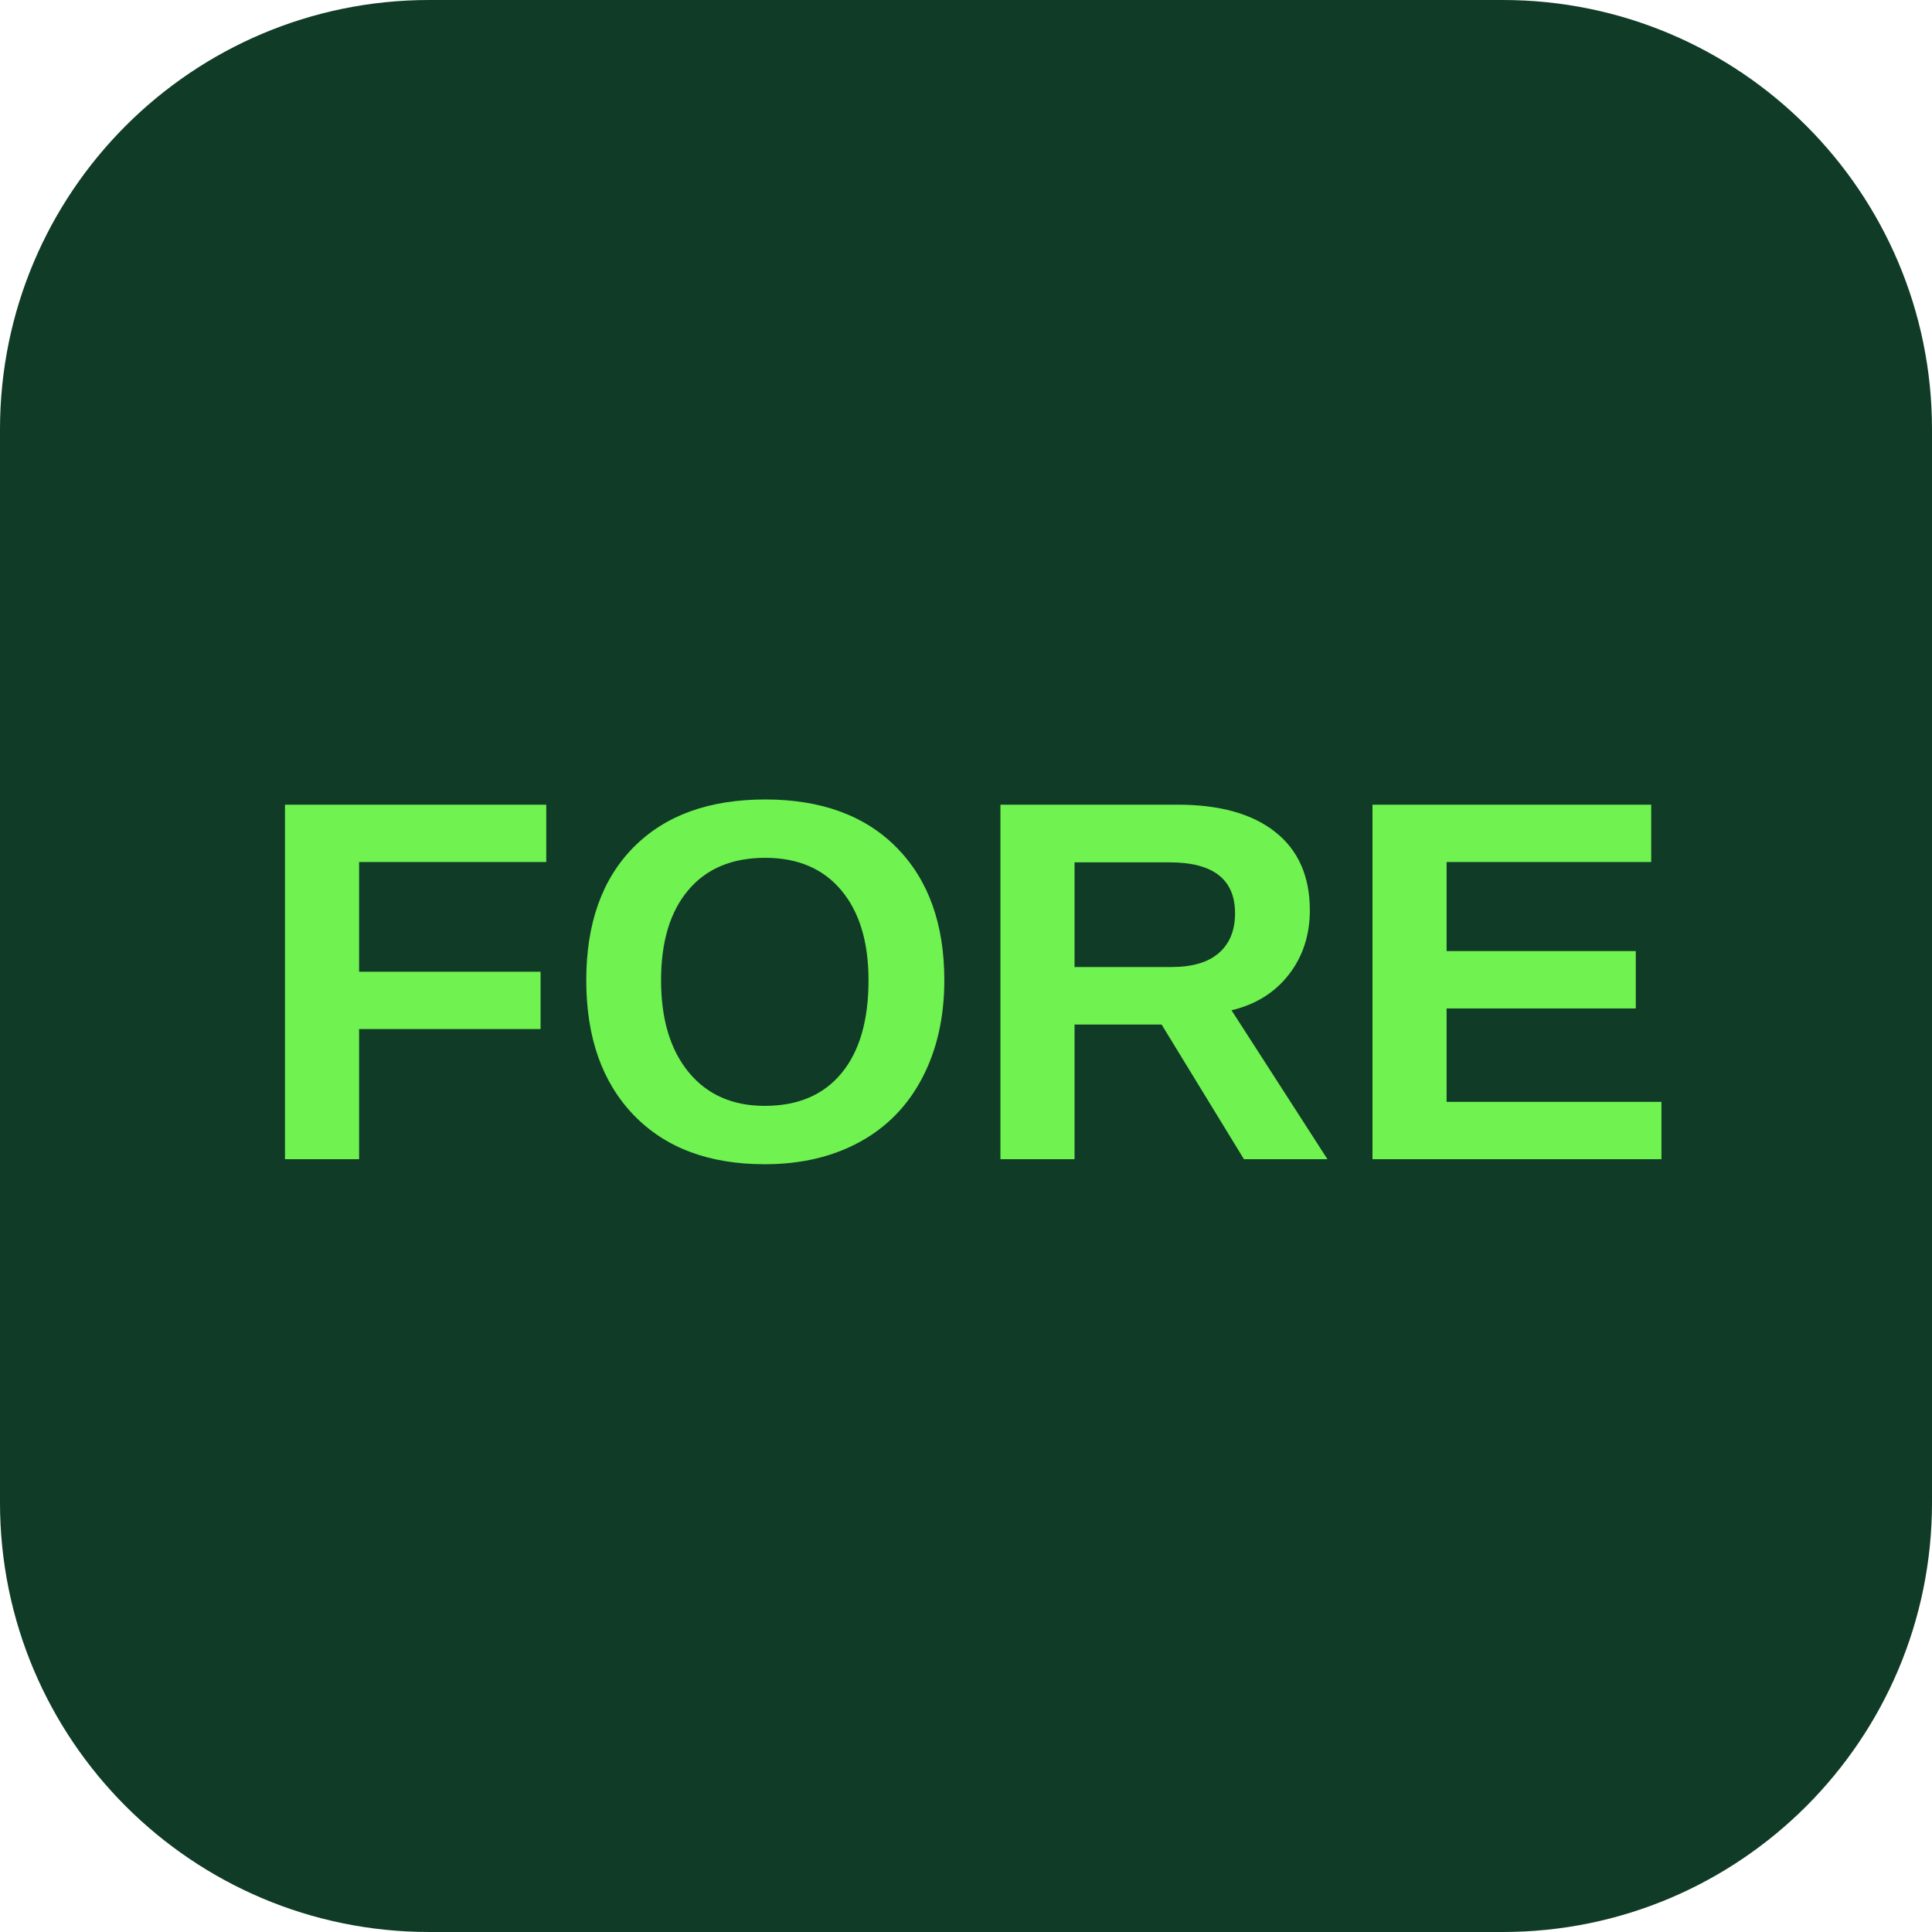
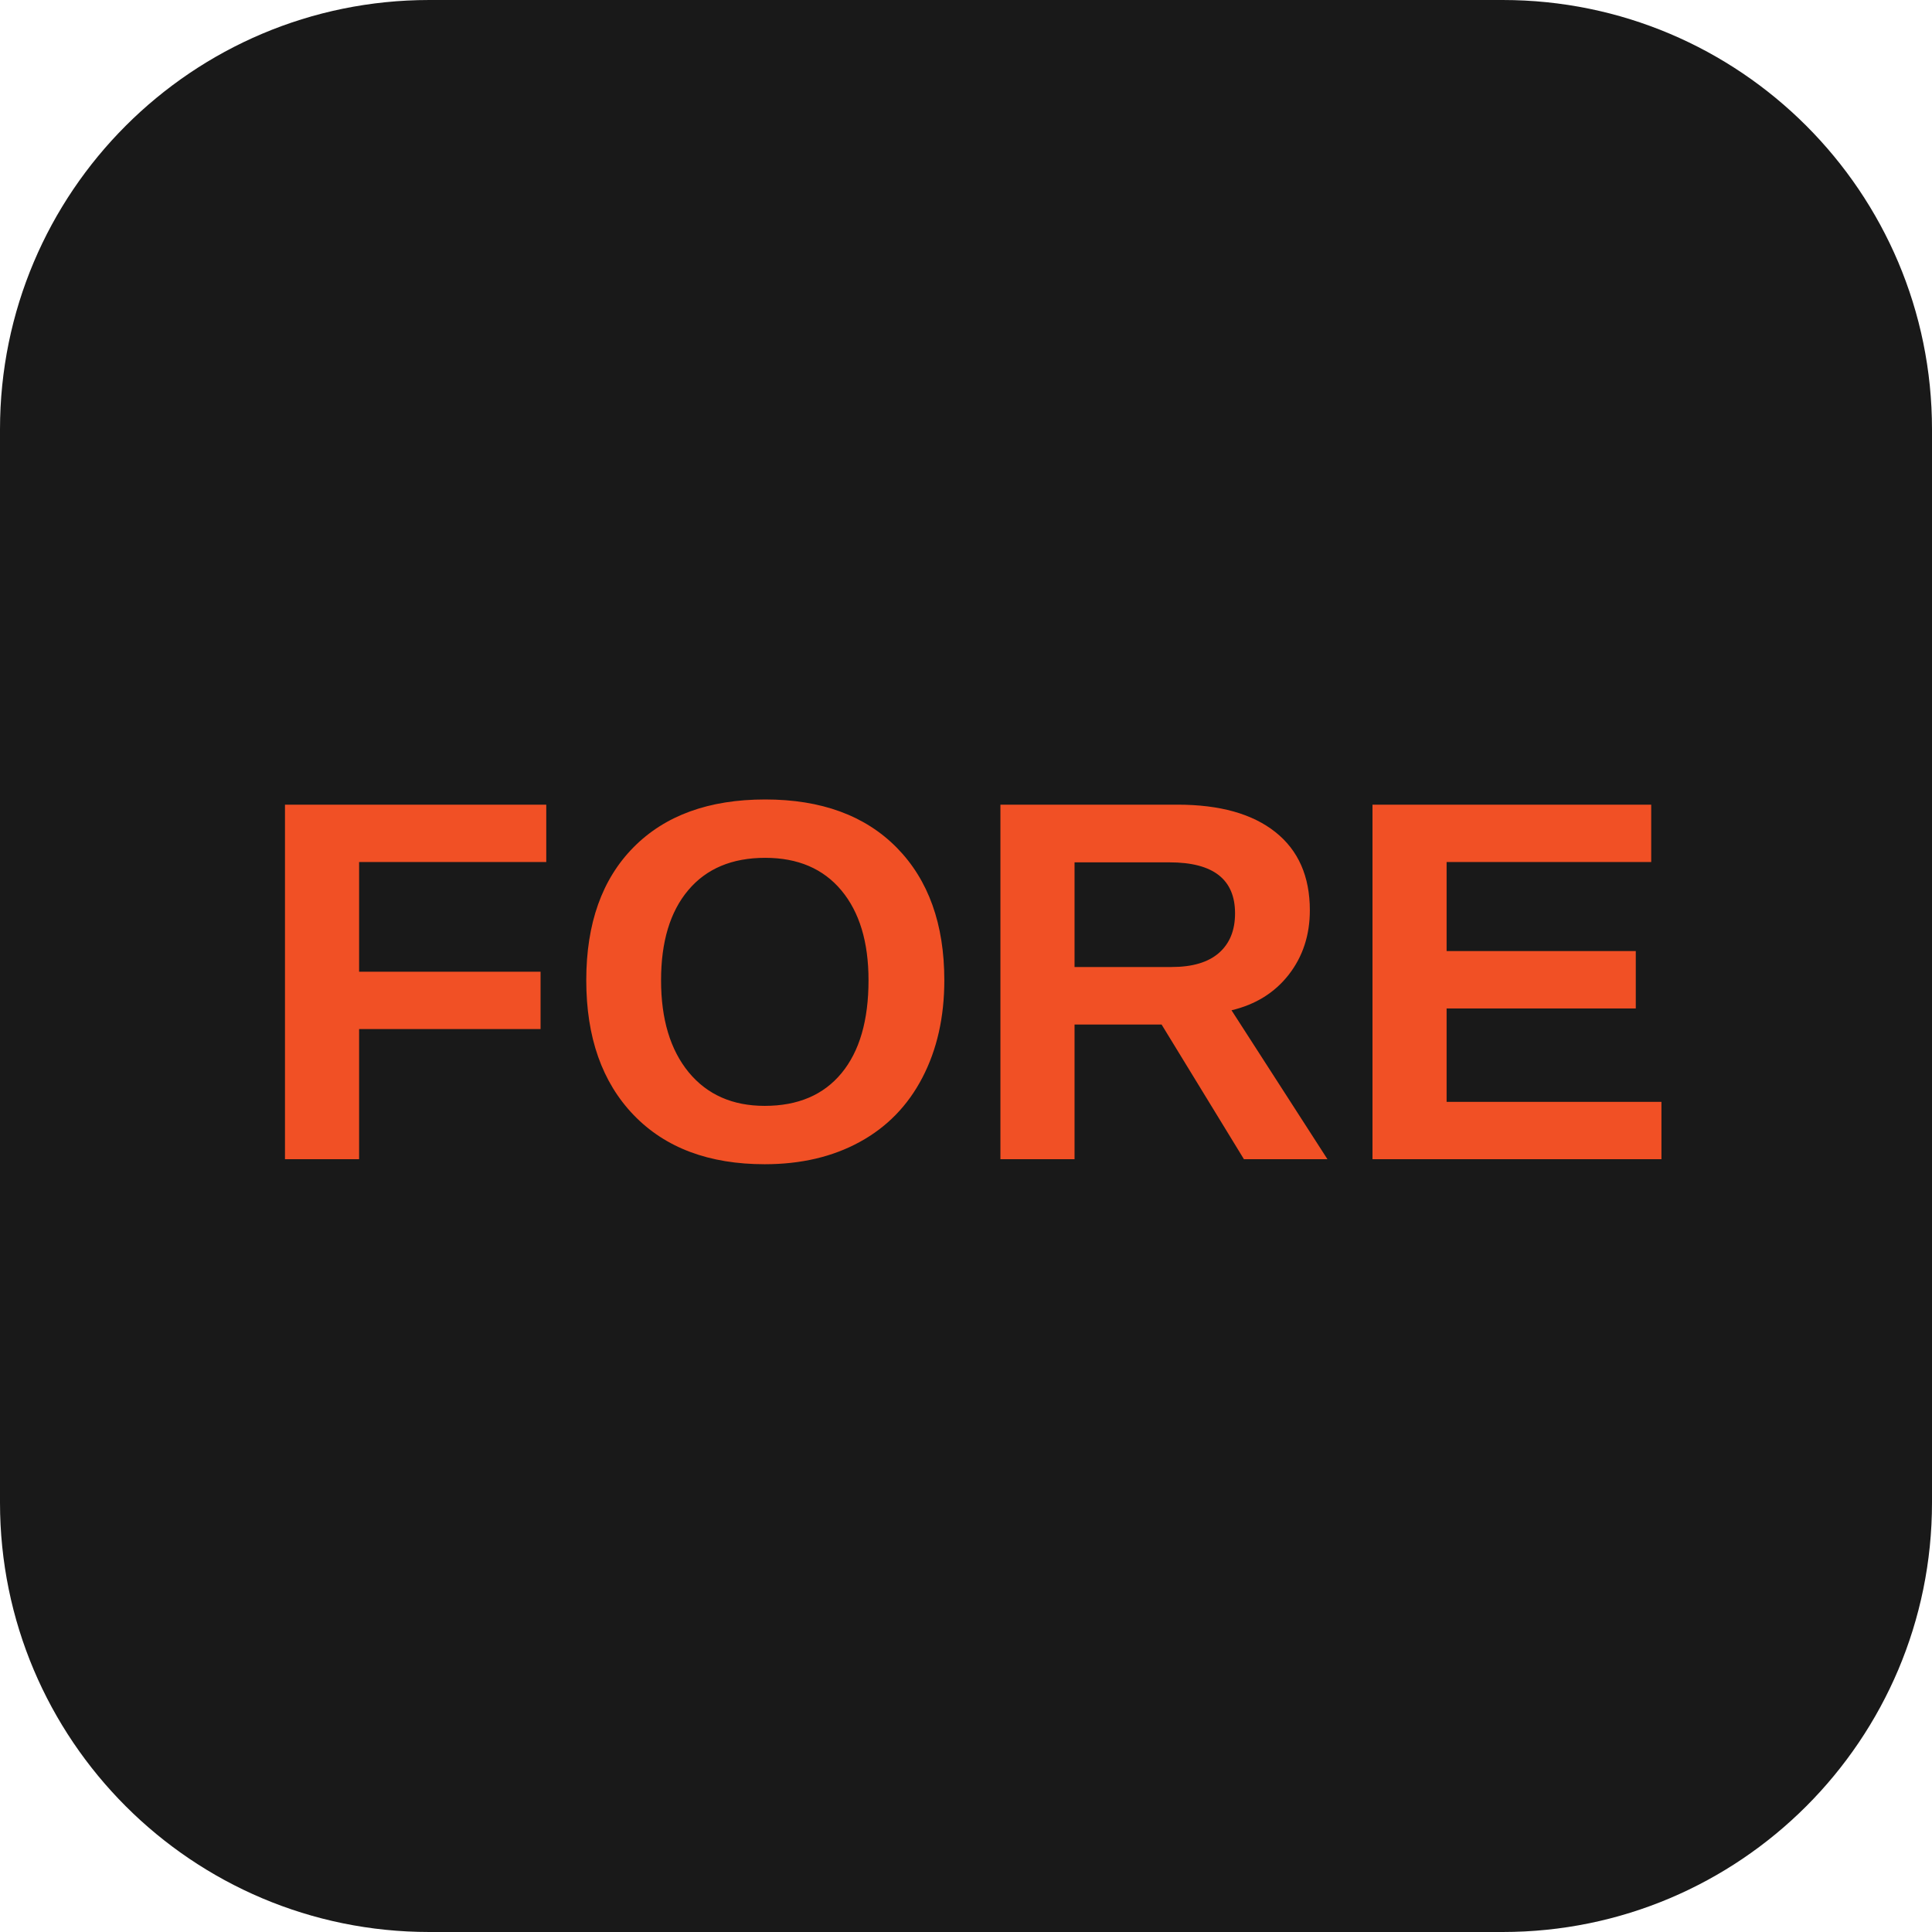
<svg xmlns="http://www.w3.org/2000/svg" viewBox="0 0 180 180">
-   <rect width="180" height="180" rx="40" fill="#0F3B27" />
-   <text x="90" y="108" text-anchor="middle" font-family="Arial,sans-serif" font-size="48" font-weight="700" fill="#70F250">FORE</text>
+   <rect width="180" height="180" rx="40" fill="#191919" />
+   <text x="90" y="108" text-anchor="middle" font-family="Arial,sans-serif" font-size="48" font-weight="700" fill="#F15025">FORE</text>
</svg>
